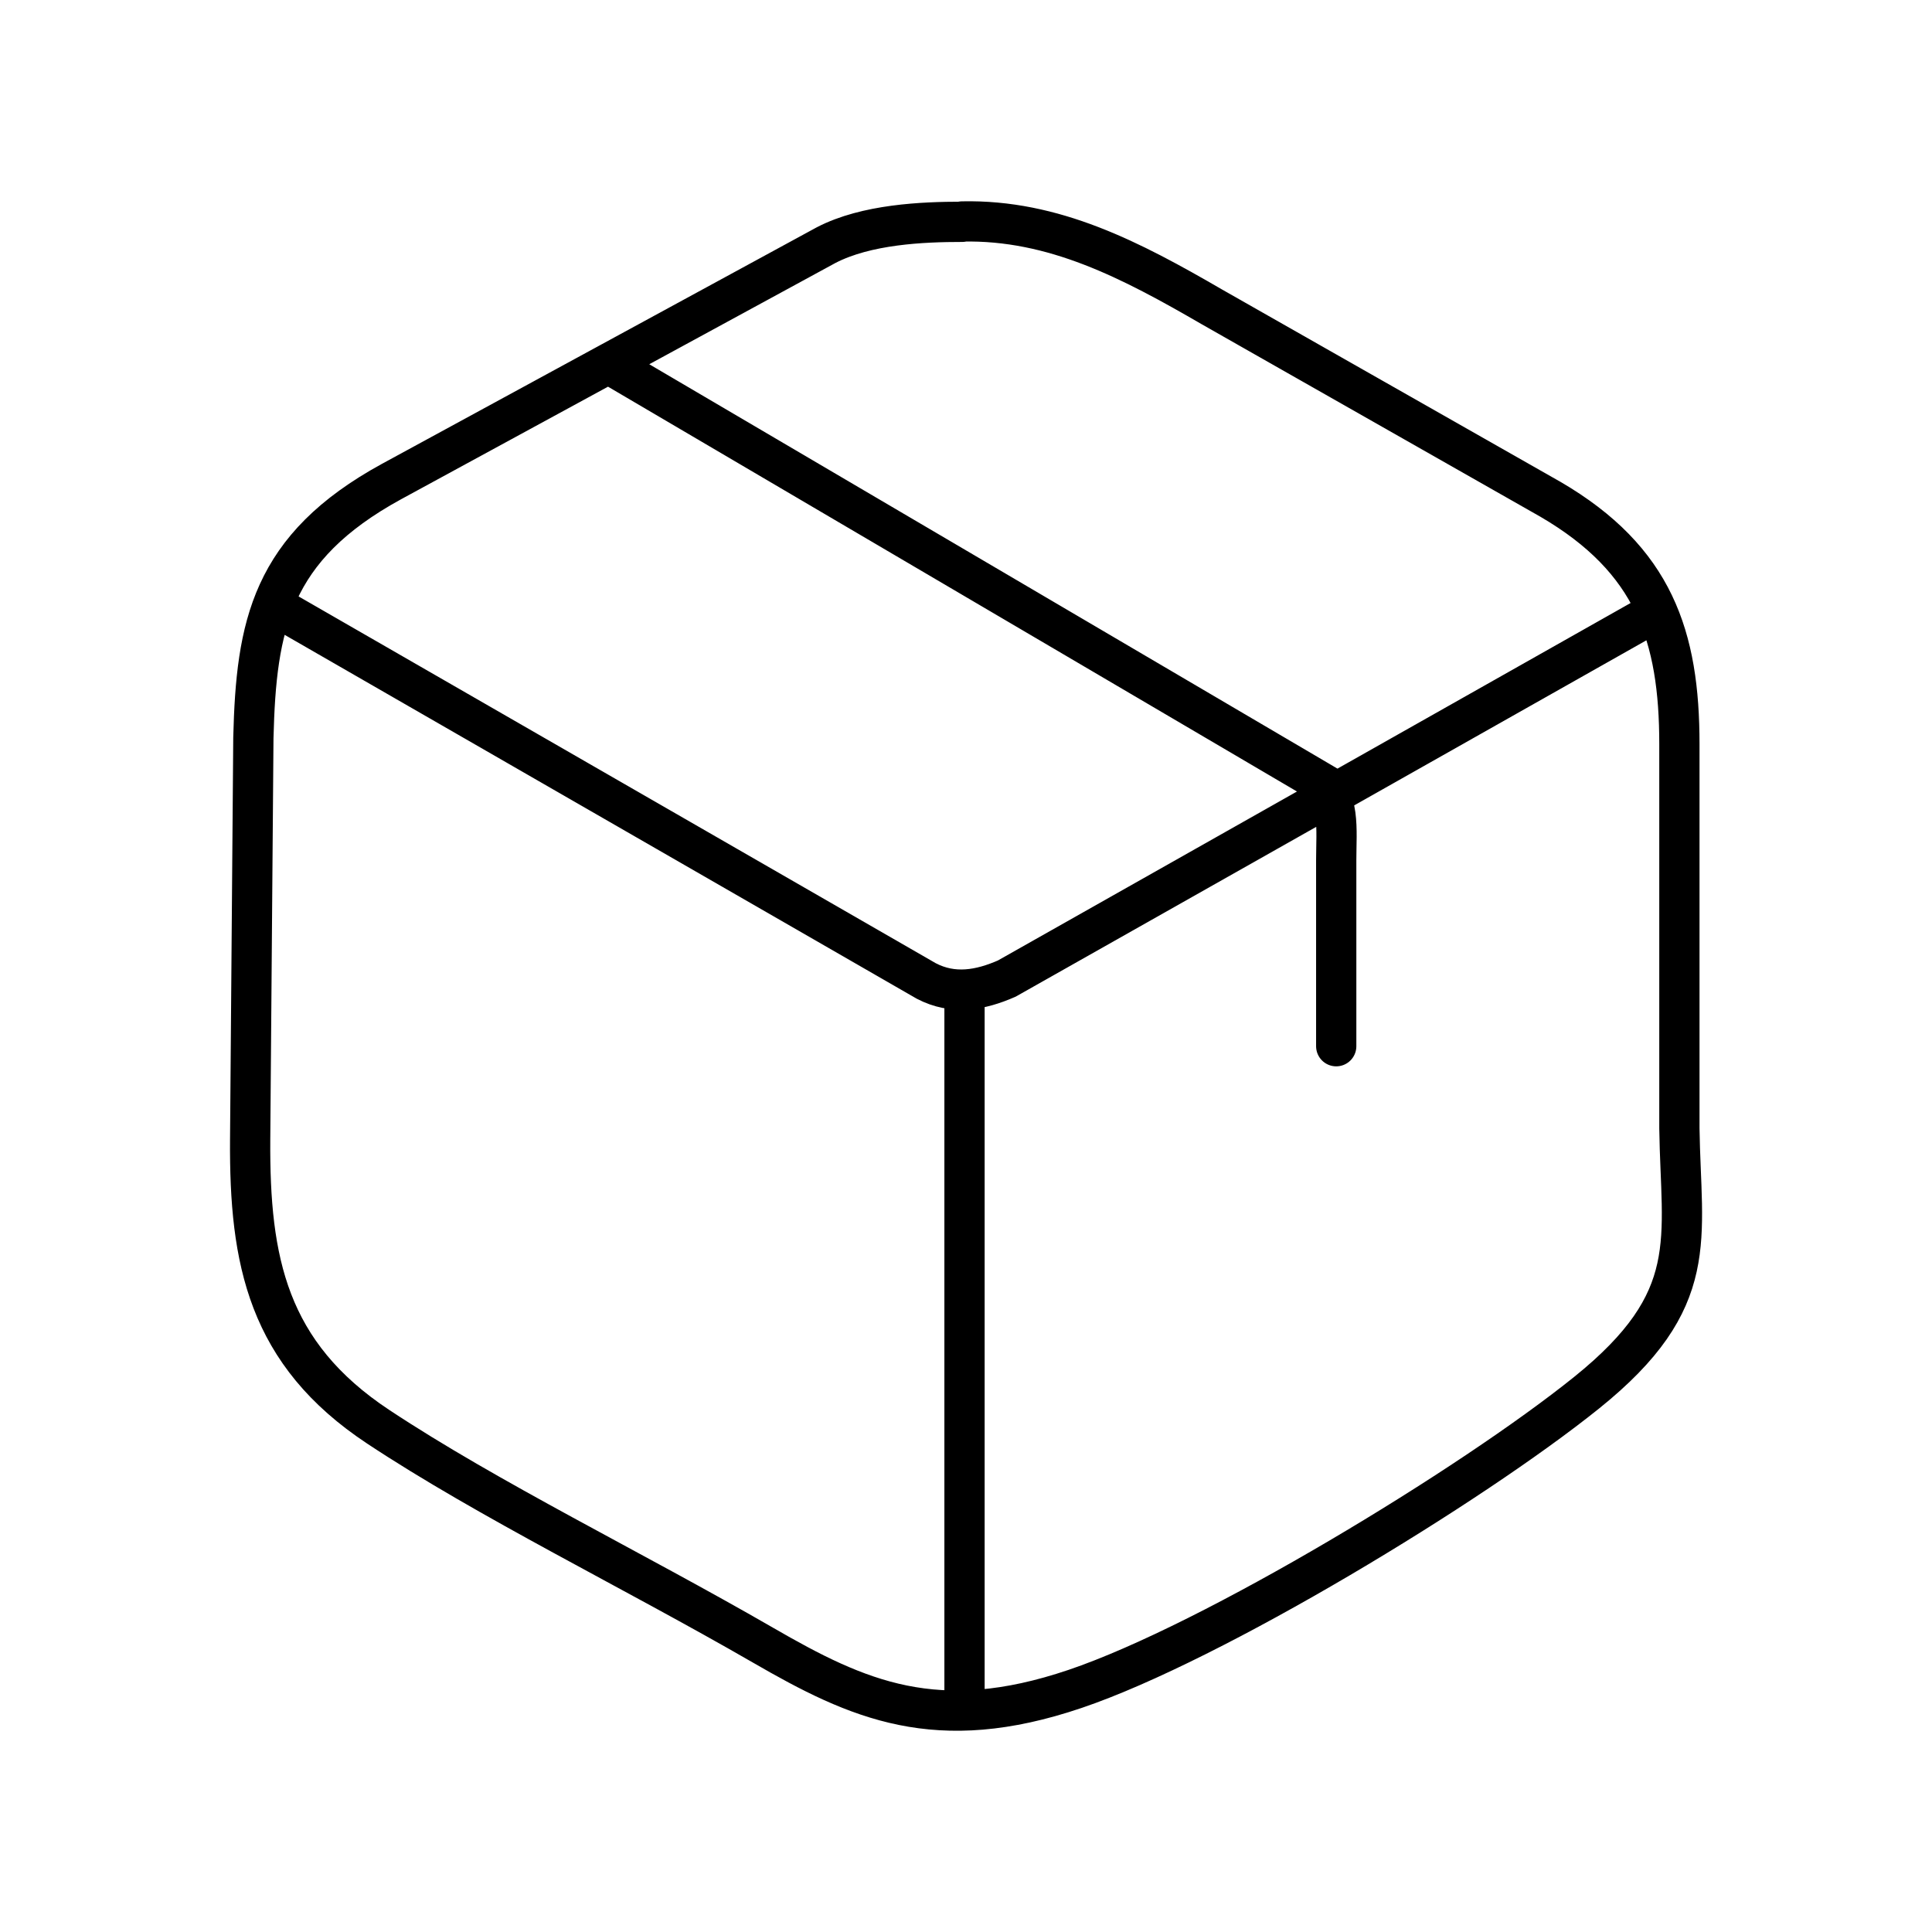
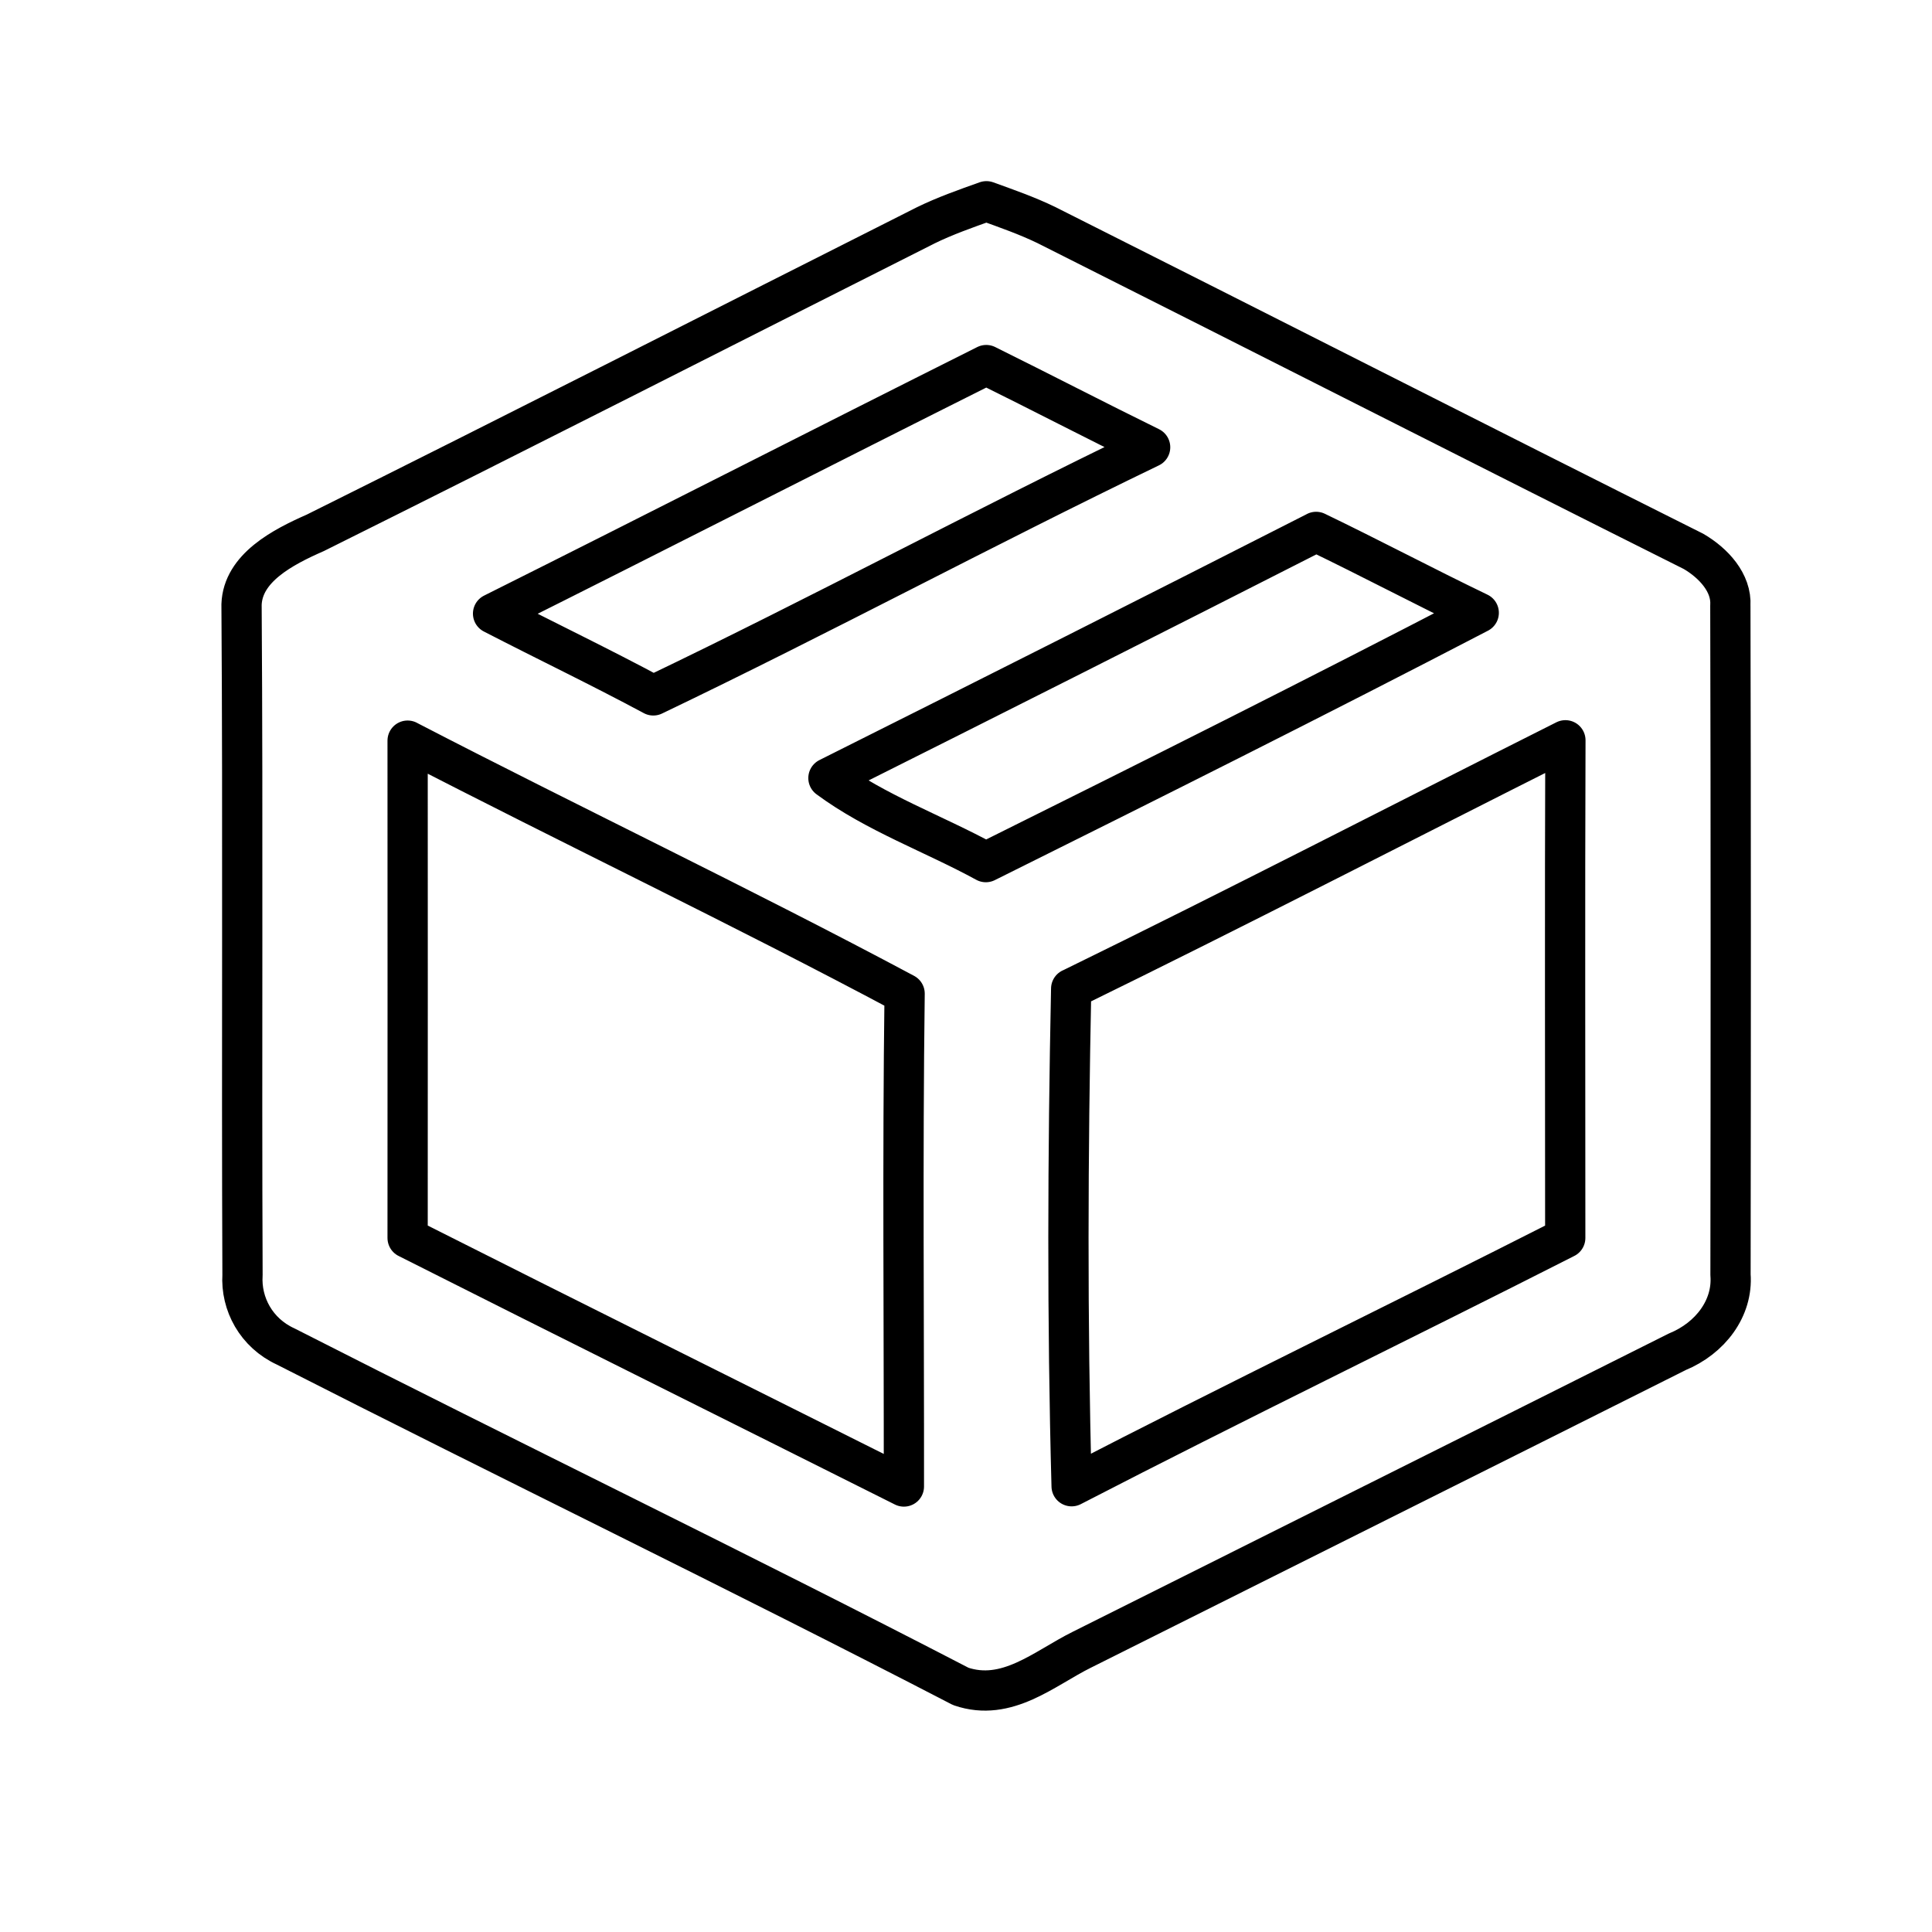
- <svg xmlns="http://www.w3.org/2000/svg" id="b" viewBox="0 0 48 48">
+ <svg xmlns="http://www.w3.org/2000/svg" id="a" viewBox="0 0 48 48">
  <defs>
-     <style>.c{fill:none;stroke:#000;stroke-linecap:round;stroke-linejoin:round;}</style>
+     <style>.b{fill:none;stroke:#000;stroke-linecap:round;stroke-linejoin:round;}</style>
  </defs>
-   <path class="c" d="m23.904,5.502c2.281-.05,4.202.961,6.203,2.121l8.415,4.783c2.571,1.501,3.202,3.402,3.202,6.083v9.545c.04,2.772.57,4.252-2.301,6.564-2.872,2.311-9.285,6.203-12.717,7.364s-5.383.28-7.754-1.091c-3.242-1.871-6.804-3.602-9.555-5.423s-3.202-4.122-3.182-7.134l.08-9.986c.07-2.781.43-4.723,3.432-6.364l10.796-5.873c1.001-.52,2.401-.58,3.382-.58m-8.755,3.542l18.05,10.606M7.144,15.237l15.869,9.135c.67.35,1.341.23,2.001-.06l15.779-8.915m-8.085,4.042c.6.34.49,1.171.49,1.931v4.623m-9.235-1.271v17.59" />
+   <path class="b" d="m22.988,5.604c.485-.238,1.002-.42,1.519-.604.503.182,1.013.36,1.491.592,5.364,2.696,10.71,5.42,16.077,8.107.499.291.95.783.915,1.346.014,5.542.011,11.085.004,16.627.063.827-.499,1.575-1.323,1.913-4.931,2.474-9.868,4.935-14.799,7.405-.922.457-1.854,1.303-3.003.908-5.545-2.874-11.199-5.605-16.772-8.445-.73-.335-1.117-1.058-1.072-1.778-.024-5.552.014-11.103-.024-16.655.031-.911,1.027-1.428,1.833-1.782,5.067-2.521,10.102-5.088,15.155-7.634Zm-10.738,9.641c1.323.683,2.671,1.328,3.981,2.032,4.152-1.988,8.196-4.165,12.344-6.165-1.365-.67-2.71-1.368-4.072-2.042-4.089,2.048-8.161,4.13-12.253,6.175Zm20.449-2.029c-4.03,2.051-8.07,4.089-12.117,6.115,1.17.867,2.619,1.381,3.911,2.088,4.1-2.038,8.192-4.086,12.246-6.194-1.358-.654-2.682-1.356-4.04-2.01Zm-22.572,5.185c.004,4.118,0,8.238,0,12.356,4.103,2.07,8.22,4.114,12.33,6.175.004-4.083-.035-8.163.018-12.246-4.065-2.17-8.248-4.161-12.348-6.284Zm16.486,6.162c-.084,4.117-.101,8.245.011,12.362,4.061-2.098,8.185-4.096,12.264-6.168,0-4.121-.011-8.245.004-12.365-4.093,2.057-8.157,4.158-12.278,6.172Z" />
</svg>
